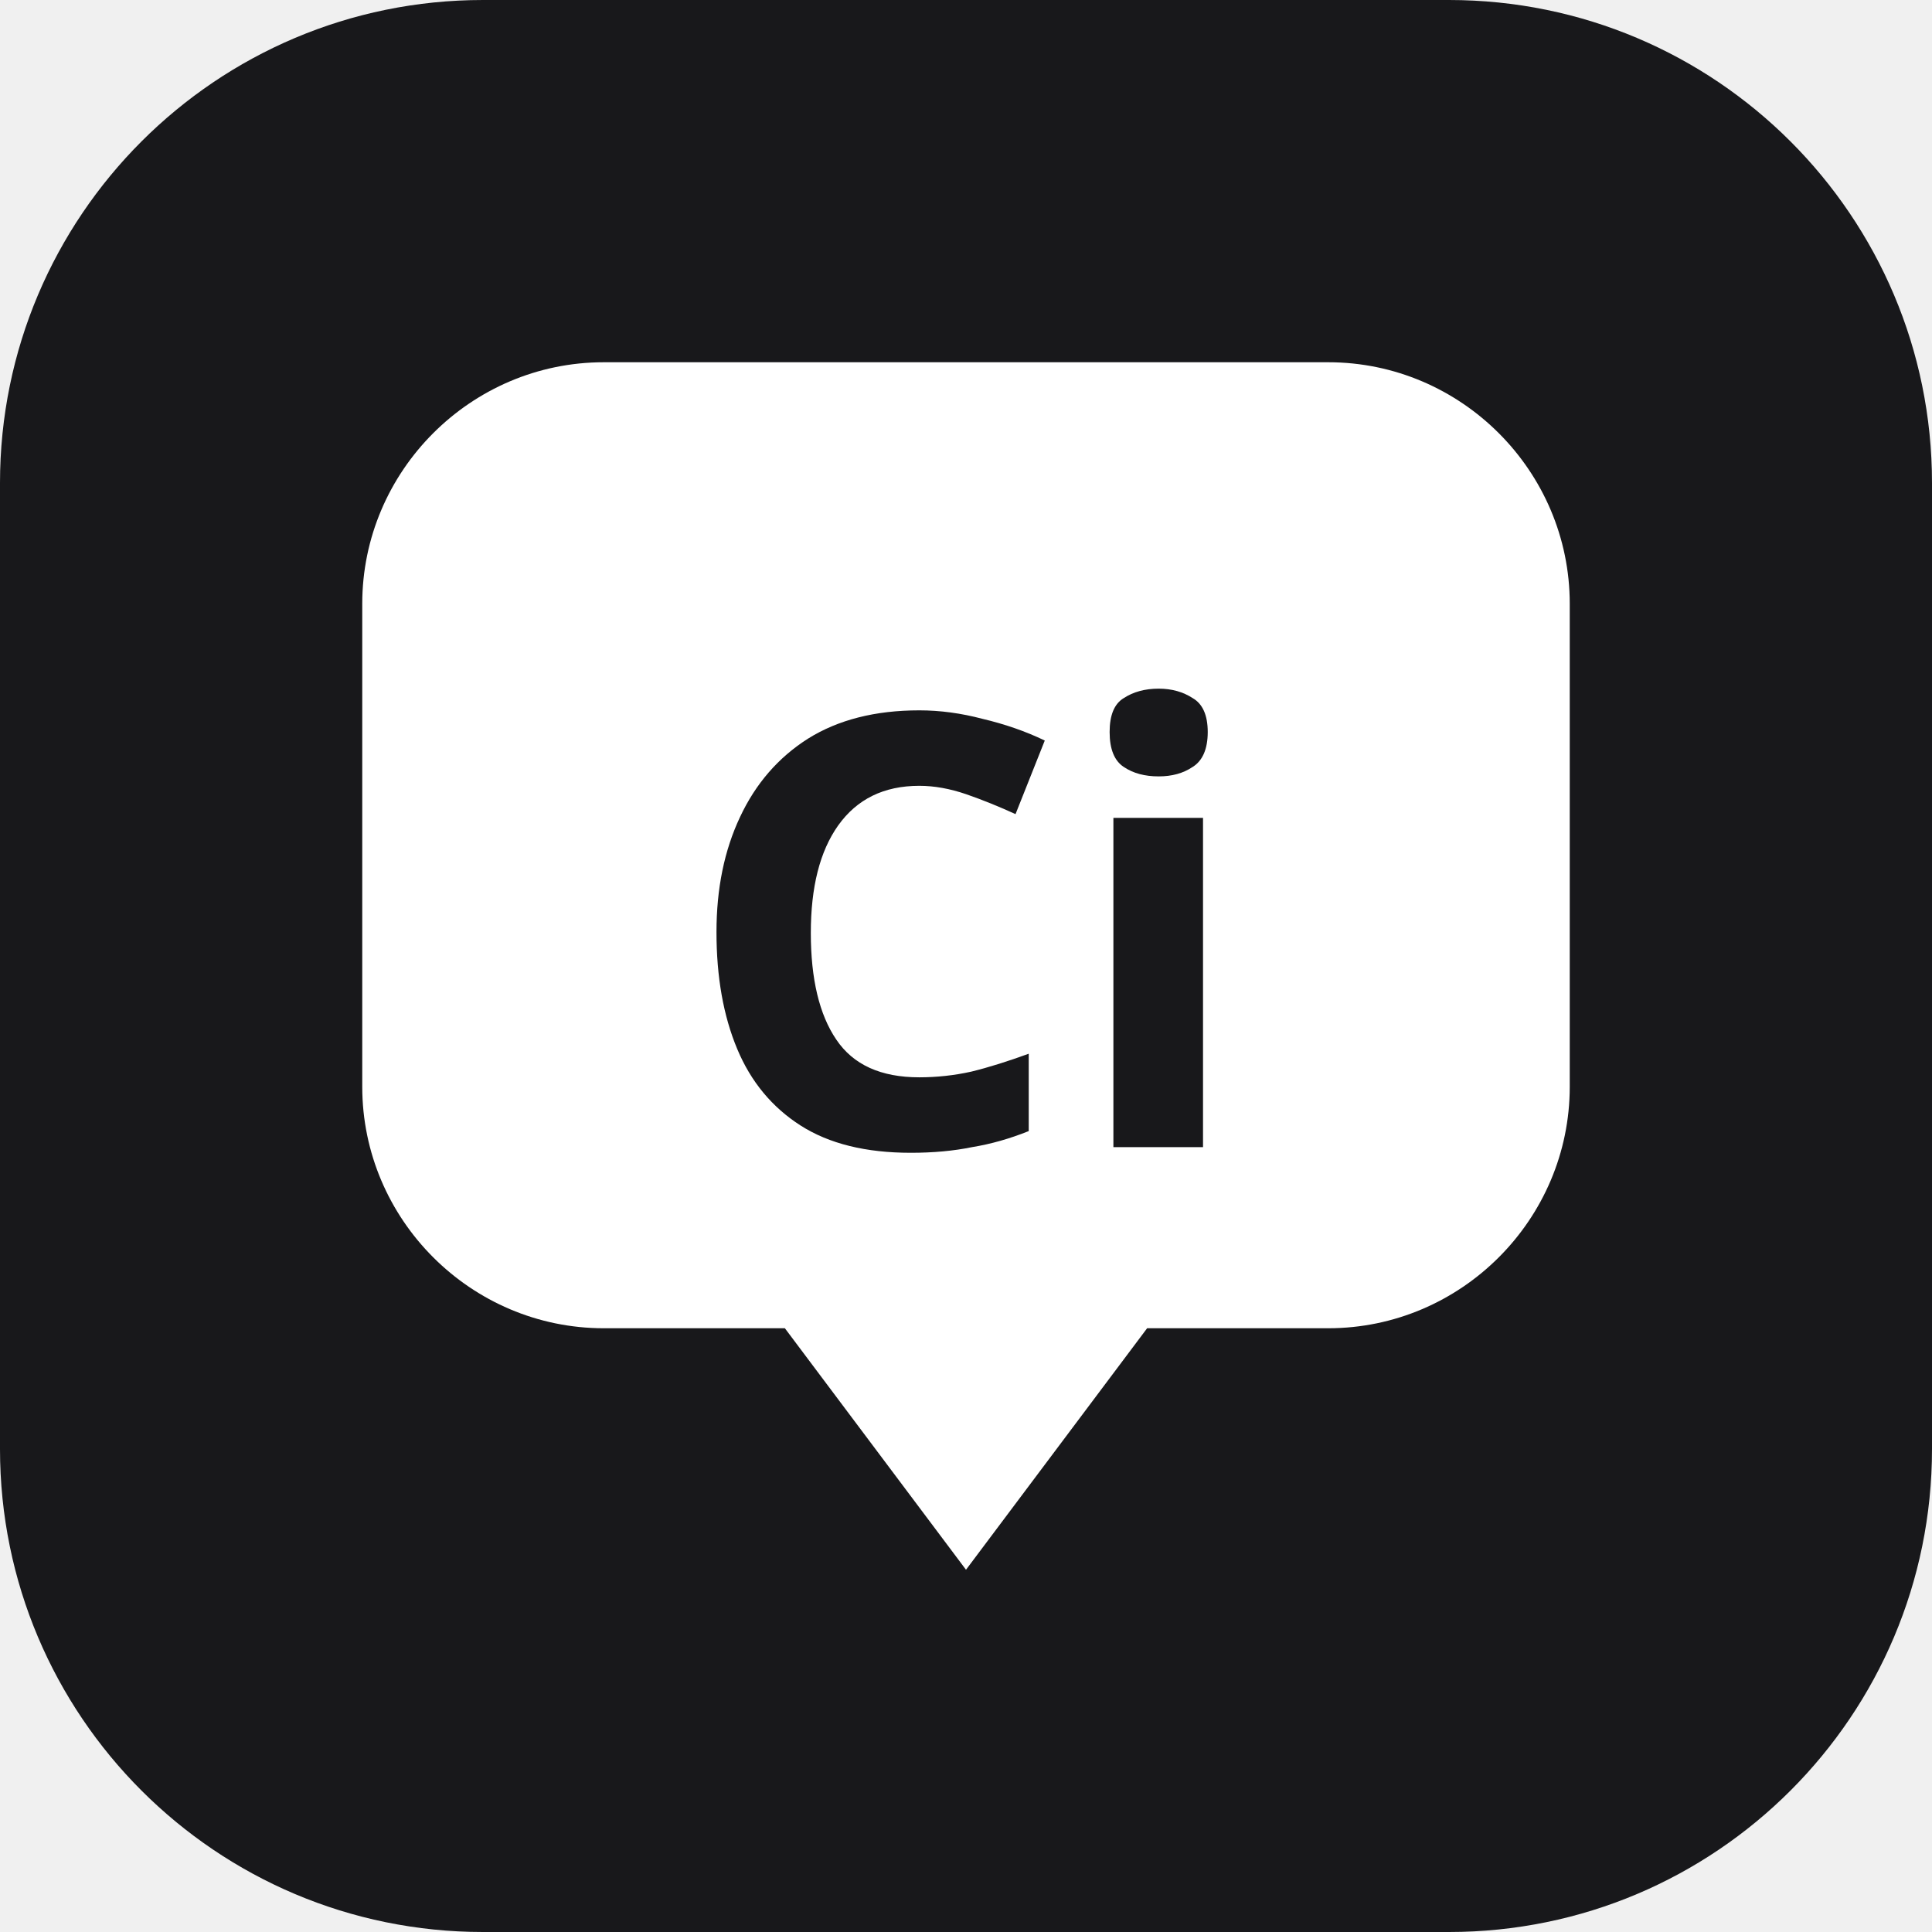
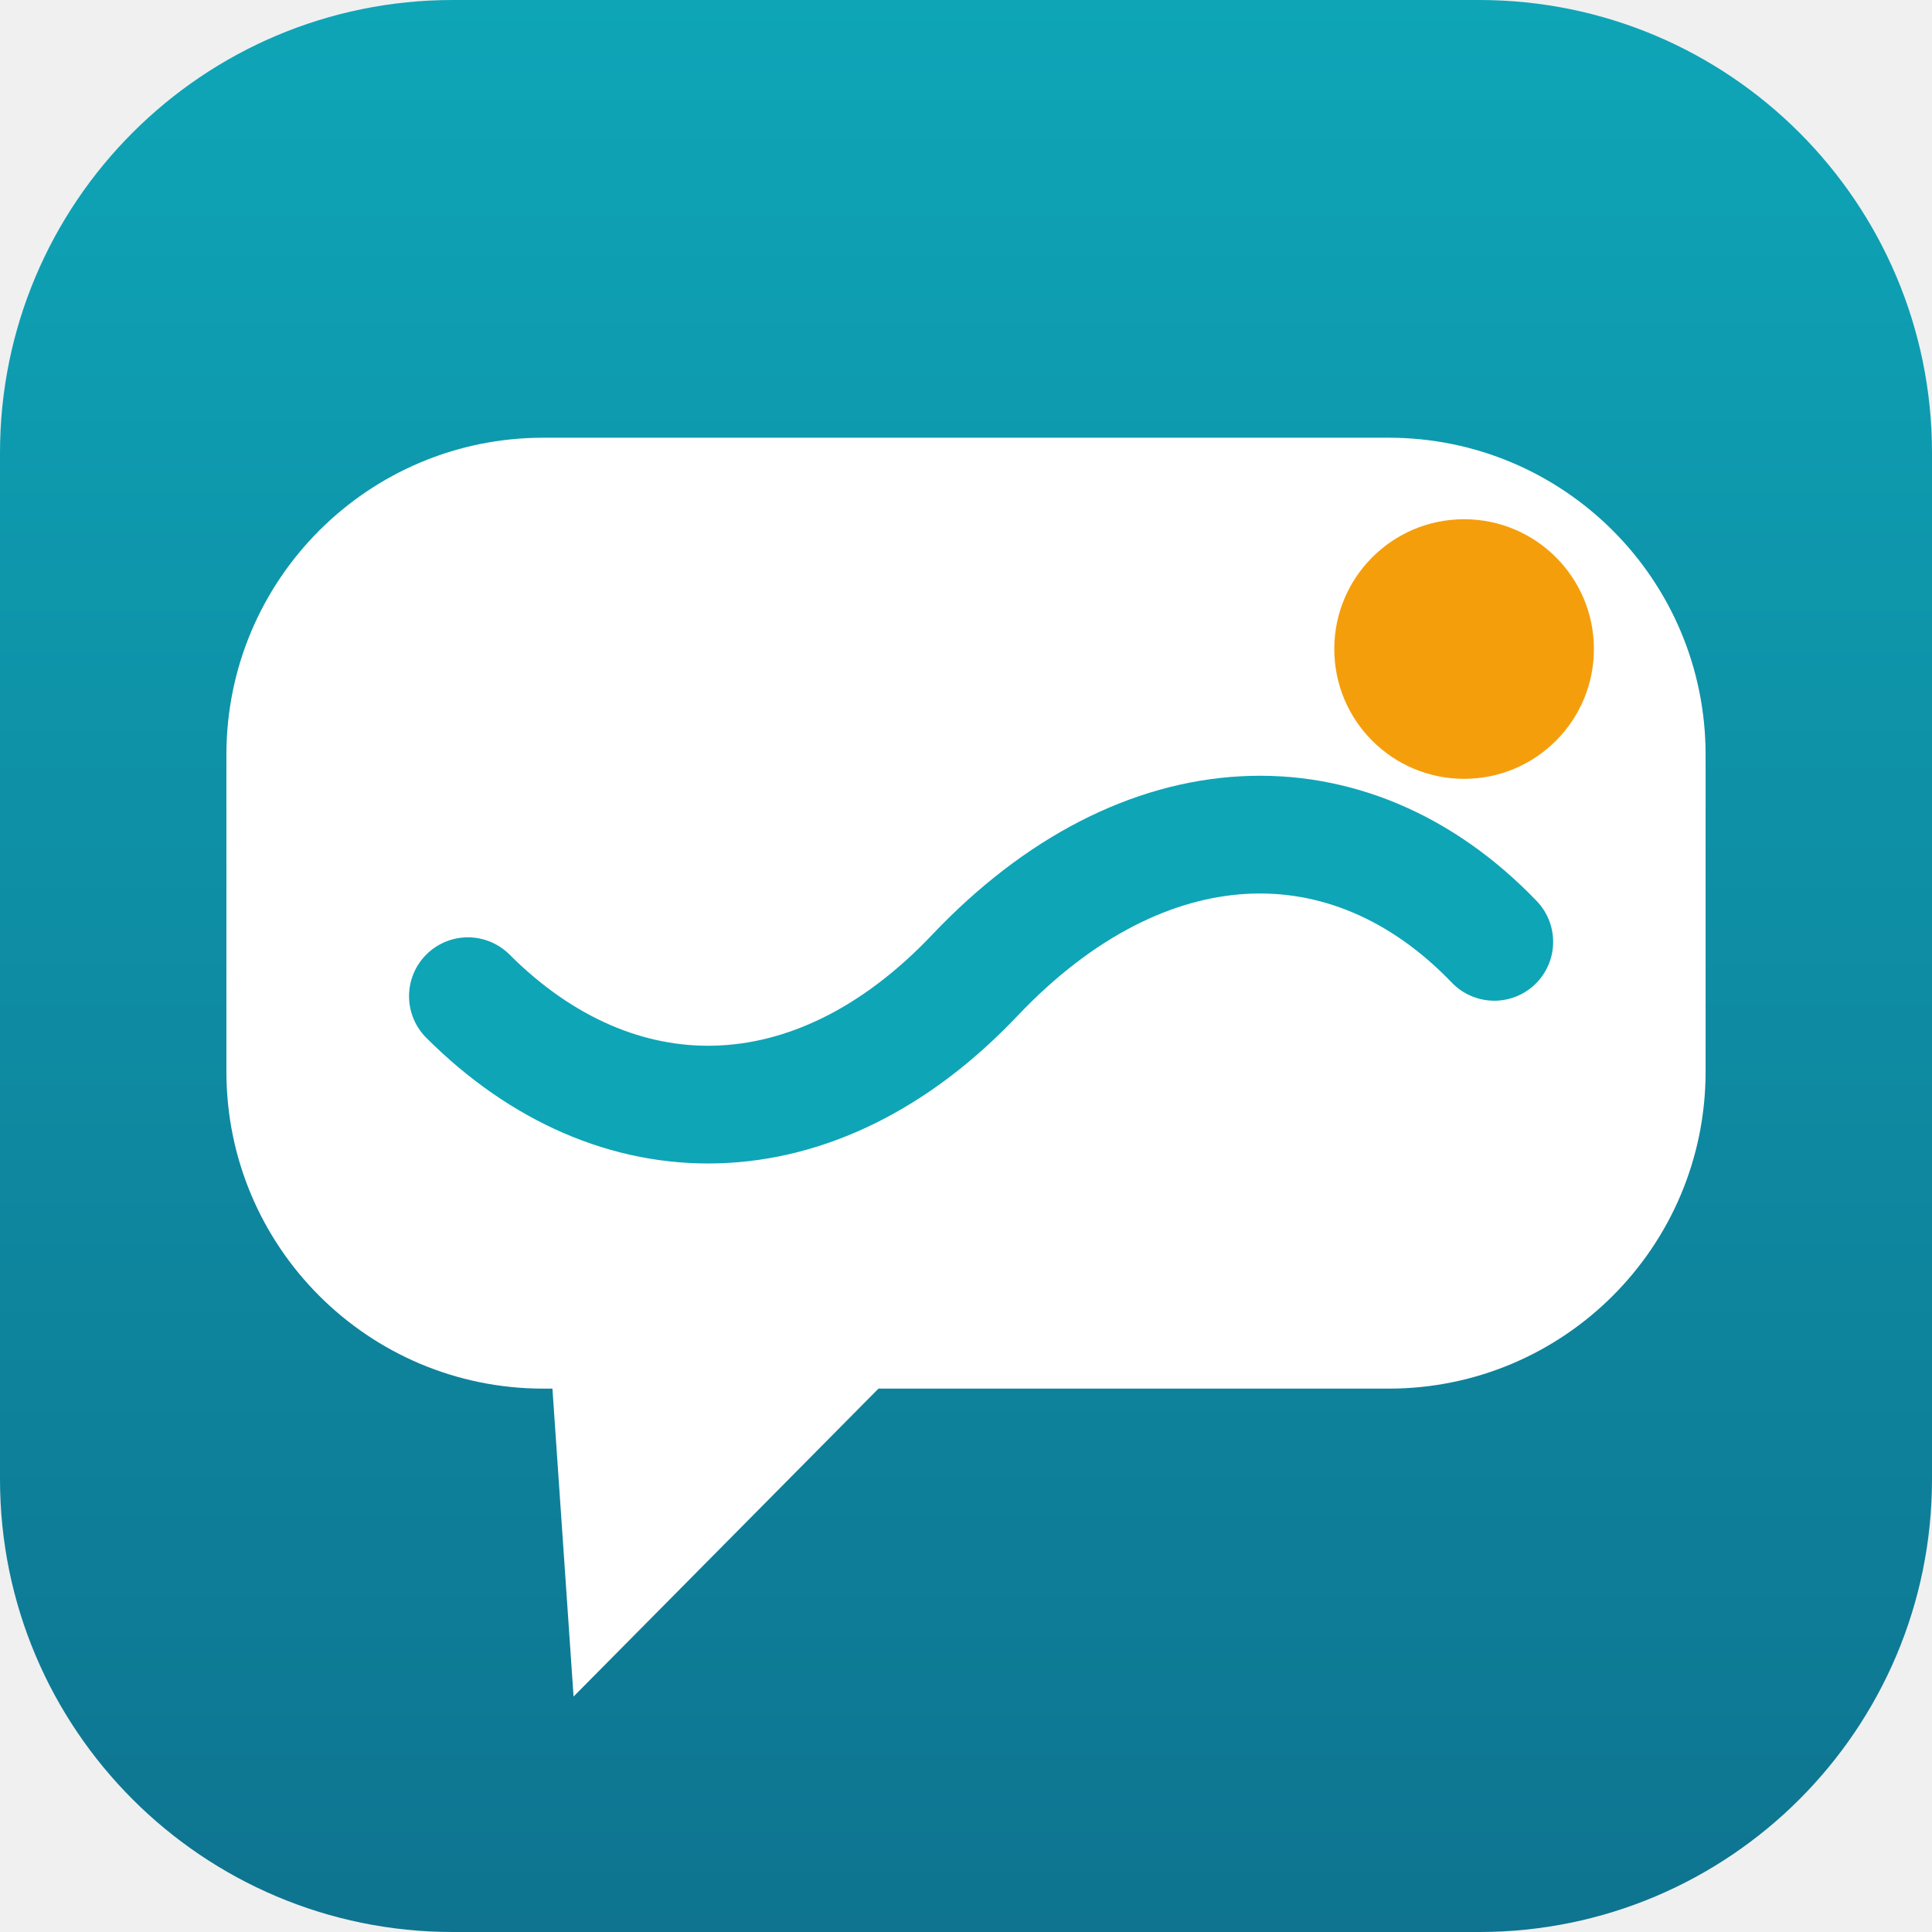
- <svg xmlns="http://www.w3.org/2000/svg" viewBox="0 0 32 32">
-   <rect width="32" height="32" rx="8" fill="#18181b" />
-   <path d="M6 10c0-2.2 1.8-4 4-4h12c2.2 0 4 1.8 4 4v8c0 2.2-1.8 4-4 4h-3l-3 4-3-4H10c-2.2 0-4-1.8-4-4V10z" fill="#fff" />
-   <text x="16" y="19" text-anchor="middle" font-family="system-ui,sans-serif" font-size="10" font-weight="700" fill="#18181b">Ci</text>
+ <svg xmlns="http://www.w3.org/2000/svg" width="32" height="32" viewBox="0 0 32 32" role="img" aria-label="ChatWala'au favicon">
+   <defs>
+     <linearGradient id="ocean" x1="0" y1="0" x2="0" y2="32" gradientUnits="userSpaceOnUse">
+       <stop offset="0" stop-color="#0EA5B7" />
+       <stop offset="1" stop-color="#0E7490" />
+     </linearGradient>
+   </defs>
+   <rect width="32" height="32" rx="7.5" fill="url(#ocean)" />
+   <path fill="#FFFFFF" d="M9 7.25h14c2.9 0 5.25 2.35 5.25 5.25v5.25c0 2.9-2.35 5.25-5.25 5.25h-8.45l-5.05 5.1-.35-5.1H9c-2.9 0-5.25-2.35-5.25-5.25V12.5C3.75 9.6 6.1 7.25 9 7.25Z" />
+   <path d="M7.75 16.5c2.45 2.45 5.75 2.45 8.4-.35 2.8-2.95 6.2-3.05 8.6-.55" fill="none" stroke="#0EA5B7" stroke-width="1.95" stroke-linecap="round" stroke-linejoin="round" />
+   <circle cx="24.25" cy="10.75" r="2.15" fill="#F59E0B" />
</svg>
